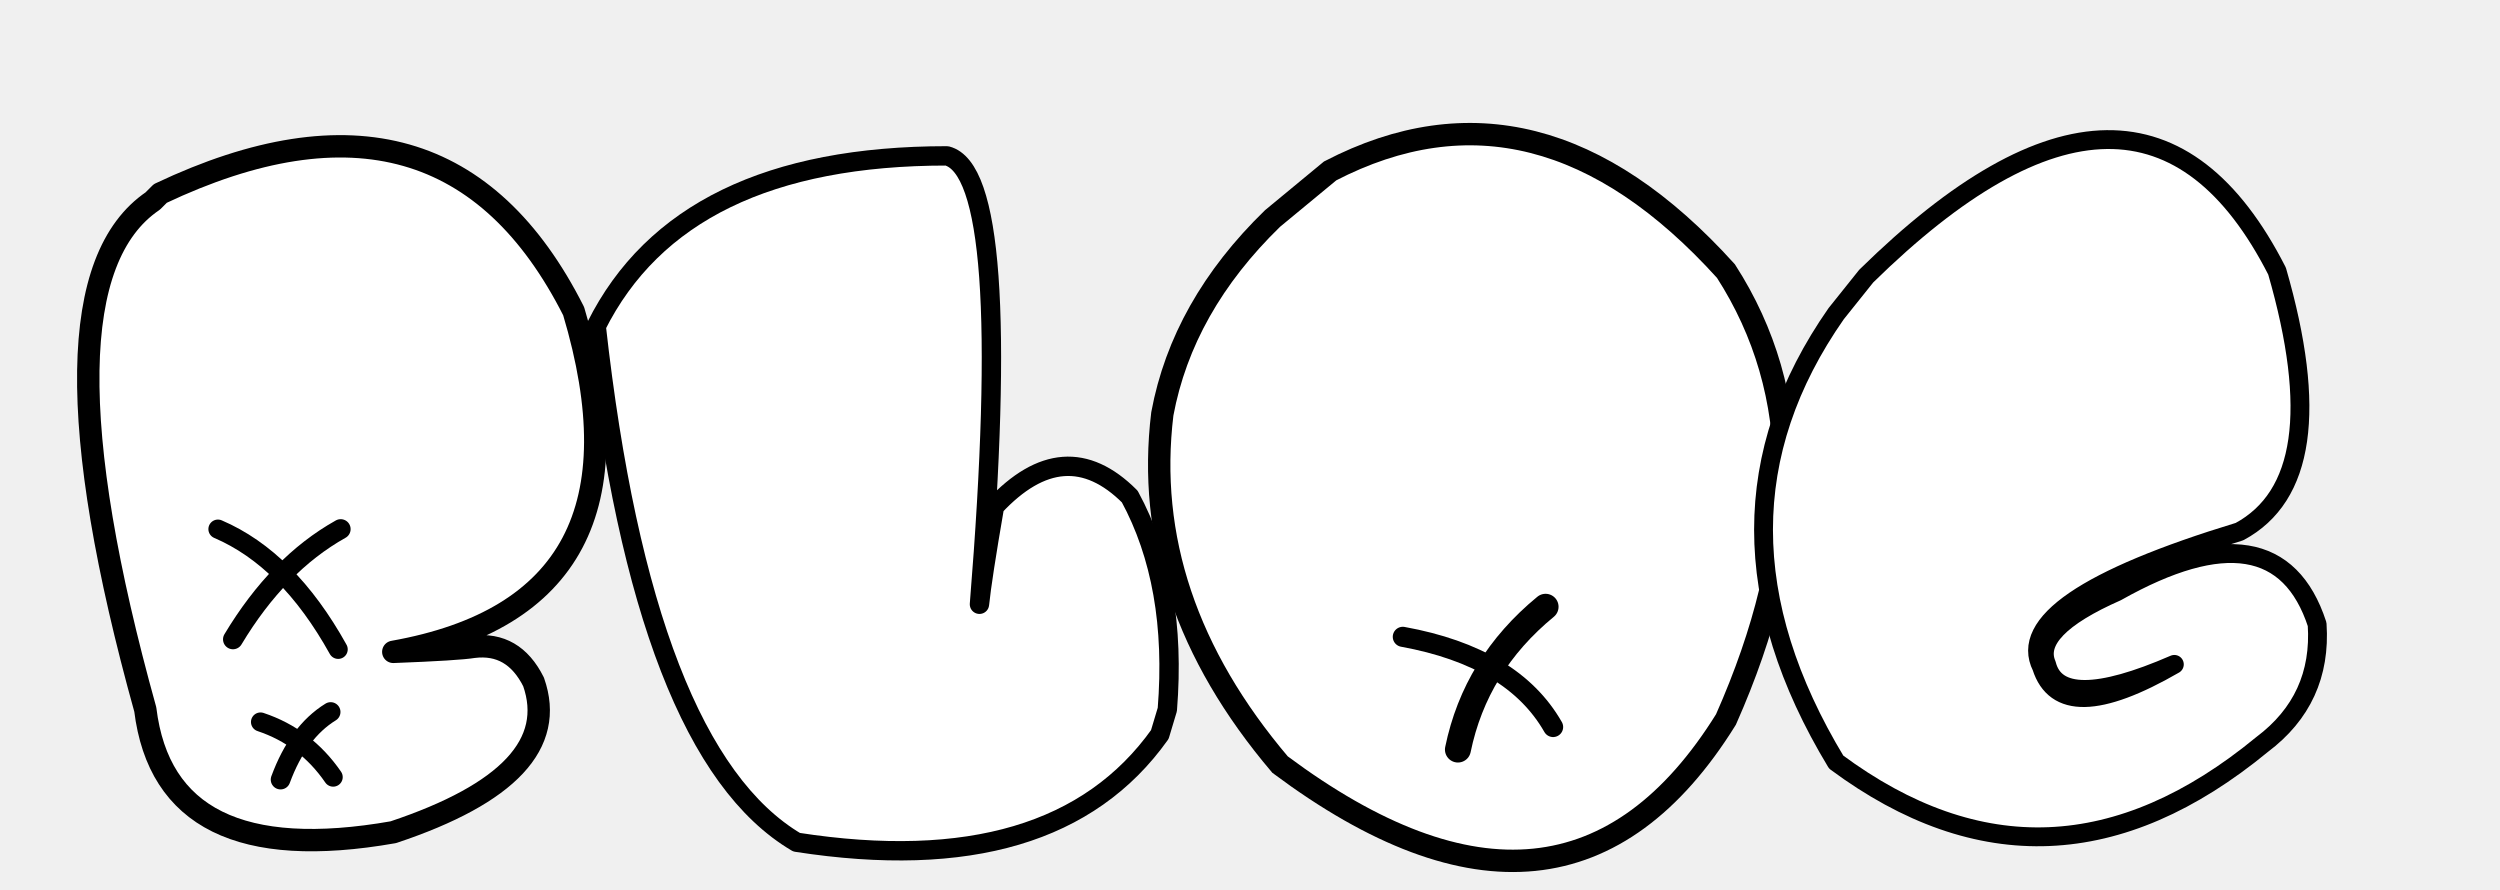
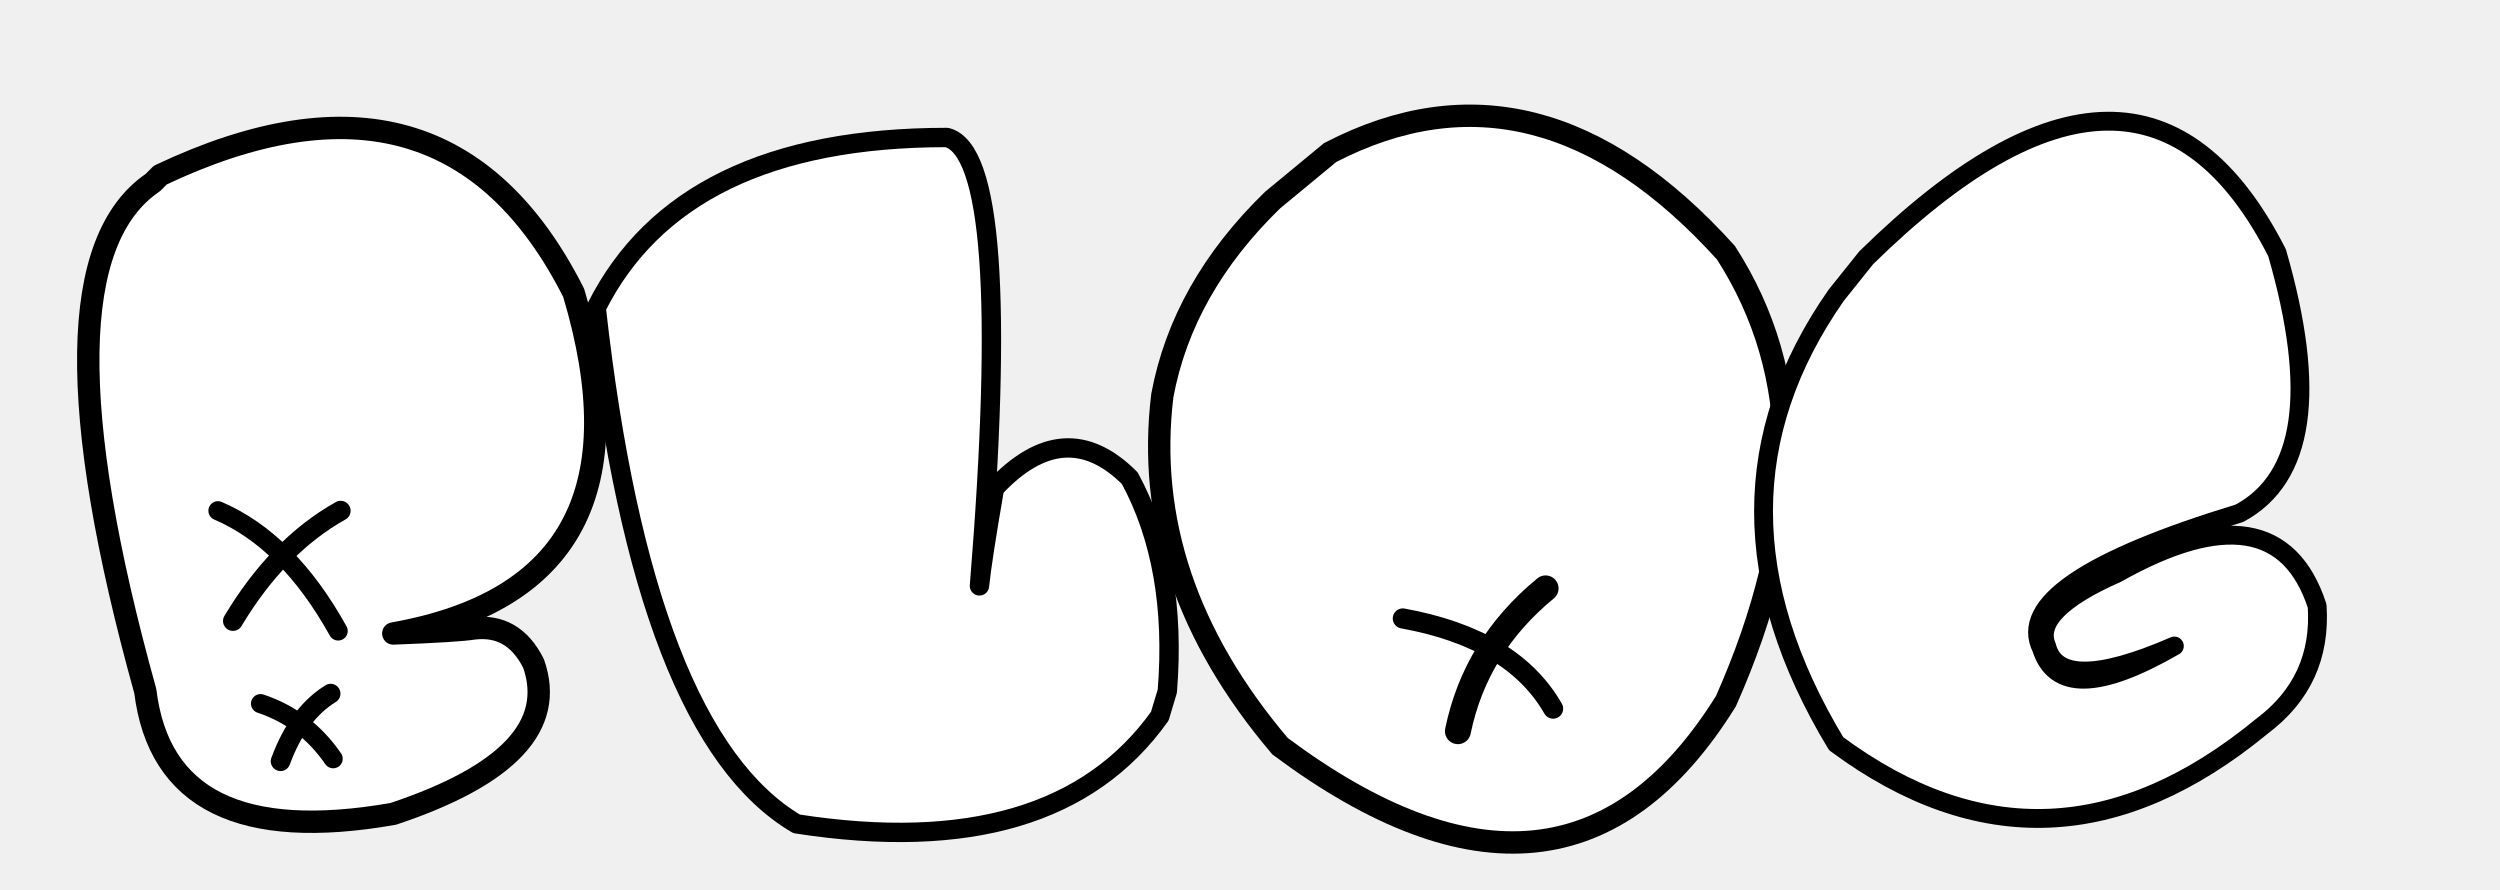
- <svg xmlns="http://www.w3.org/2000/svg" width="680px" height="242px" viewBox="-0.163 0 680.327 220" preserveAspectRatio="xMidYMid meet">
+ <svg xmlns="http://www.w3.org/2000/svg" width="680px" height="242px" viewBox="-0.163 0 680.327 230" preserveAspectRatio="xMidYMid meet">
  <rect id="svgEditorBackground" x="0" y="0" width="680" height="242" style="fill: none; stroke: none;" />
  <defs id="svgEditorDefs">
    <path id="svgEditorClosePathDefs" style="stroke:black;stroke-width:1px;fill:khaki;" />
  </defs>
  <path d="M43.465,41.583q77.713,-36.811,112.479,32.039q23.859,79.758,-49.082,92.71q17.724,-0.682,21.814,-1.363q10.907,-1.363,16.361,9.544q8.862,25.223,-38.175,40.901q-62.034,10.907,-67.487,-33.403q-32.039,-115.206,2.045,-138.383Z" style="fill:white;stroke:black;stroke-width:6.09px;stroke-linecap:round;stroke-linejoin:round;" id="e1_path" />
  <path d="M92.546,132.93q-17.042,9.544,-29.313,29.994" style="fill:none;stroke:black;stroke-width:5.41px;stroke-linecap:round;" id="e3_path" />
  <path d="M60.507,132.93" style="fill:none;stroke:black;" stroke-width="0.682" id="e4_path" />
  <path d="M63.234,132.248" style="fill:none;stroke:black;" stroke-width="0.682" id="e5_path" />
  <path d="M91.865,165.651q-13.634,-24.541,-32.721,-32.721" style="fill:none;stroke:black;stroke-width:5.2px;stroke-linecap:round;" id="e6_path" />
  <path d="M70.732,185.42q12.27,4.09,19.769,14.997" style="fill:none;stroke:black;stroke-width:5.2px;stroke-linecap:round;" id="e7_path" />
  <path d="M89.82,182.693q-8.862,5.454,-13.634,18.406" style="fill:none;stroke:black;stroke-width:5.34px;stroke-linejoin:round;stroke-linecap:round;" id="e8_path" />
  <path d="M317.504,182.011q2.727,-34.085,-10.225,-57.944q-17.724,-17.724,-36.811,2.727q-3.408,19.769,-4.09,26.586q9.544,-117.251,-8.862,-122.023q-72.259,-7.105427357601002e-15,-95.437,46.355q12.952,115.887,54.535,140.428q70.214,10.907,98.845,-29.313Z" style="fill:white;stroke:black;stroke-width:5.27px;stroke-linecap:round;stroke-linejoin:round;" id="e9_path" />
  <path d="M361.814,35.448q56.58,-29.313,107.707,27.268q32.039,49.763,1.2894747669633944e-7,122.023q-43.628,70.214,-121.341,12.27q-38.175,-44.992,-32.039,-95.437q5.454,-29.313,29.994,-53.172Z" style="fill:white;stroke:black;stroke-width:6.09px;" id="e10_path" />
  <path d="M420.439,154.062q-19.087,15.679,-23.859,38.856" style="fill:none;stroke:black;stroke-width:7.06px;stroke-linecap:round;stroke-linejoin:round;" id="e11_path" />
  <path d="M384.992,161.561" style="fill:none;stroke:black;" stroke-width="0.682" id="e13_path" />
  <path d="M422.485,186.783q-10.907,-19.087,-40.901,-24.541" style="fill:none;stroke:black;stroke-width:5.47px;stroke-linecap:round;stroke-linejoin:round;" id="e14_path" />
  <path d="M507.696,64.079q74.986,-73.623,111.797,-1.363q16.361,56.58,-10.225,70.896q-62.715,19.087,-53.854,36.811q5.454,17.042,36.13,-0.682q-31.358,13.634,-34.766,5.684341886080802e-14q-4.09,-9.544,19.087,-19.769q43.628,-24.541,54.535,8.862q1.363,20.451,-14.997,32.721q-57.944,47.718,-115.887,4.772q-39.538,-65.442,0,-122.023Z" style="fill:white;stroke:black;stroke-width:5.13px;stroke-linecap:round;stroke-linejoin:round;" id="e16_path" />
</svg>
